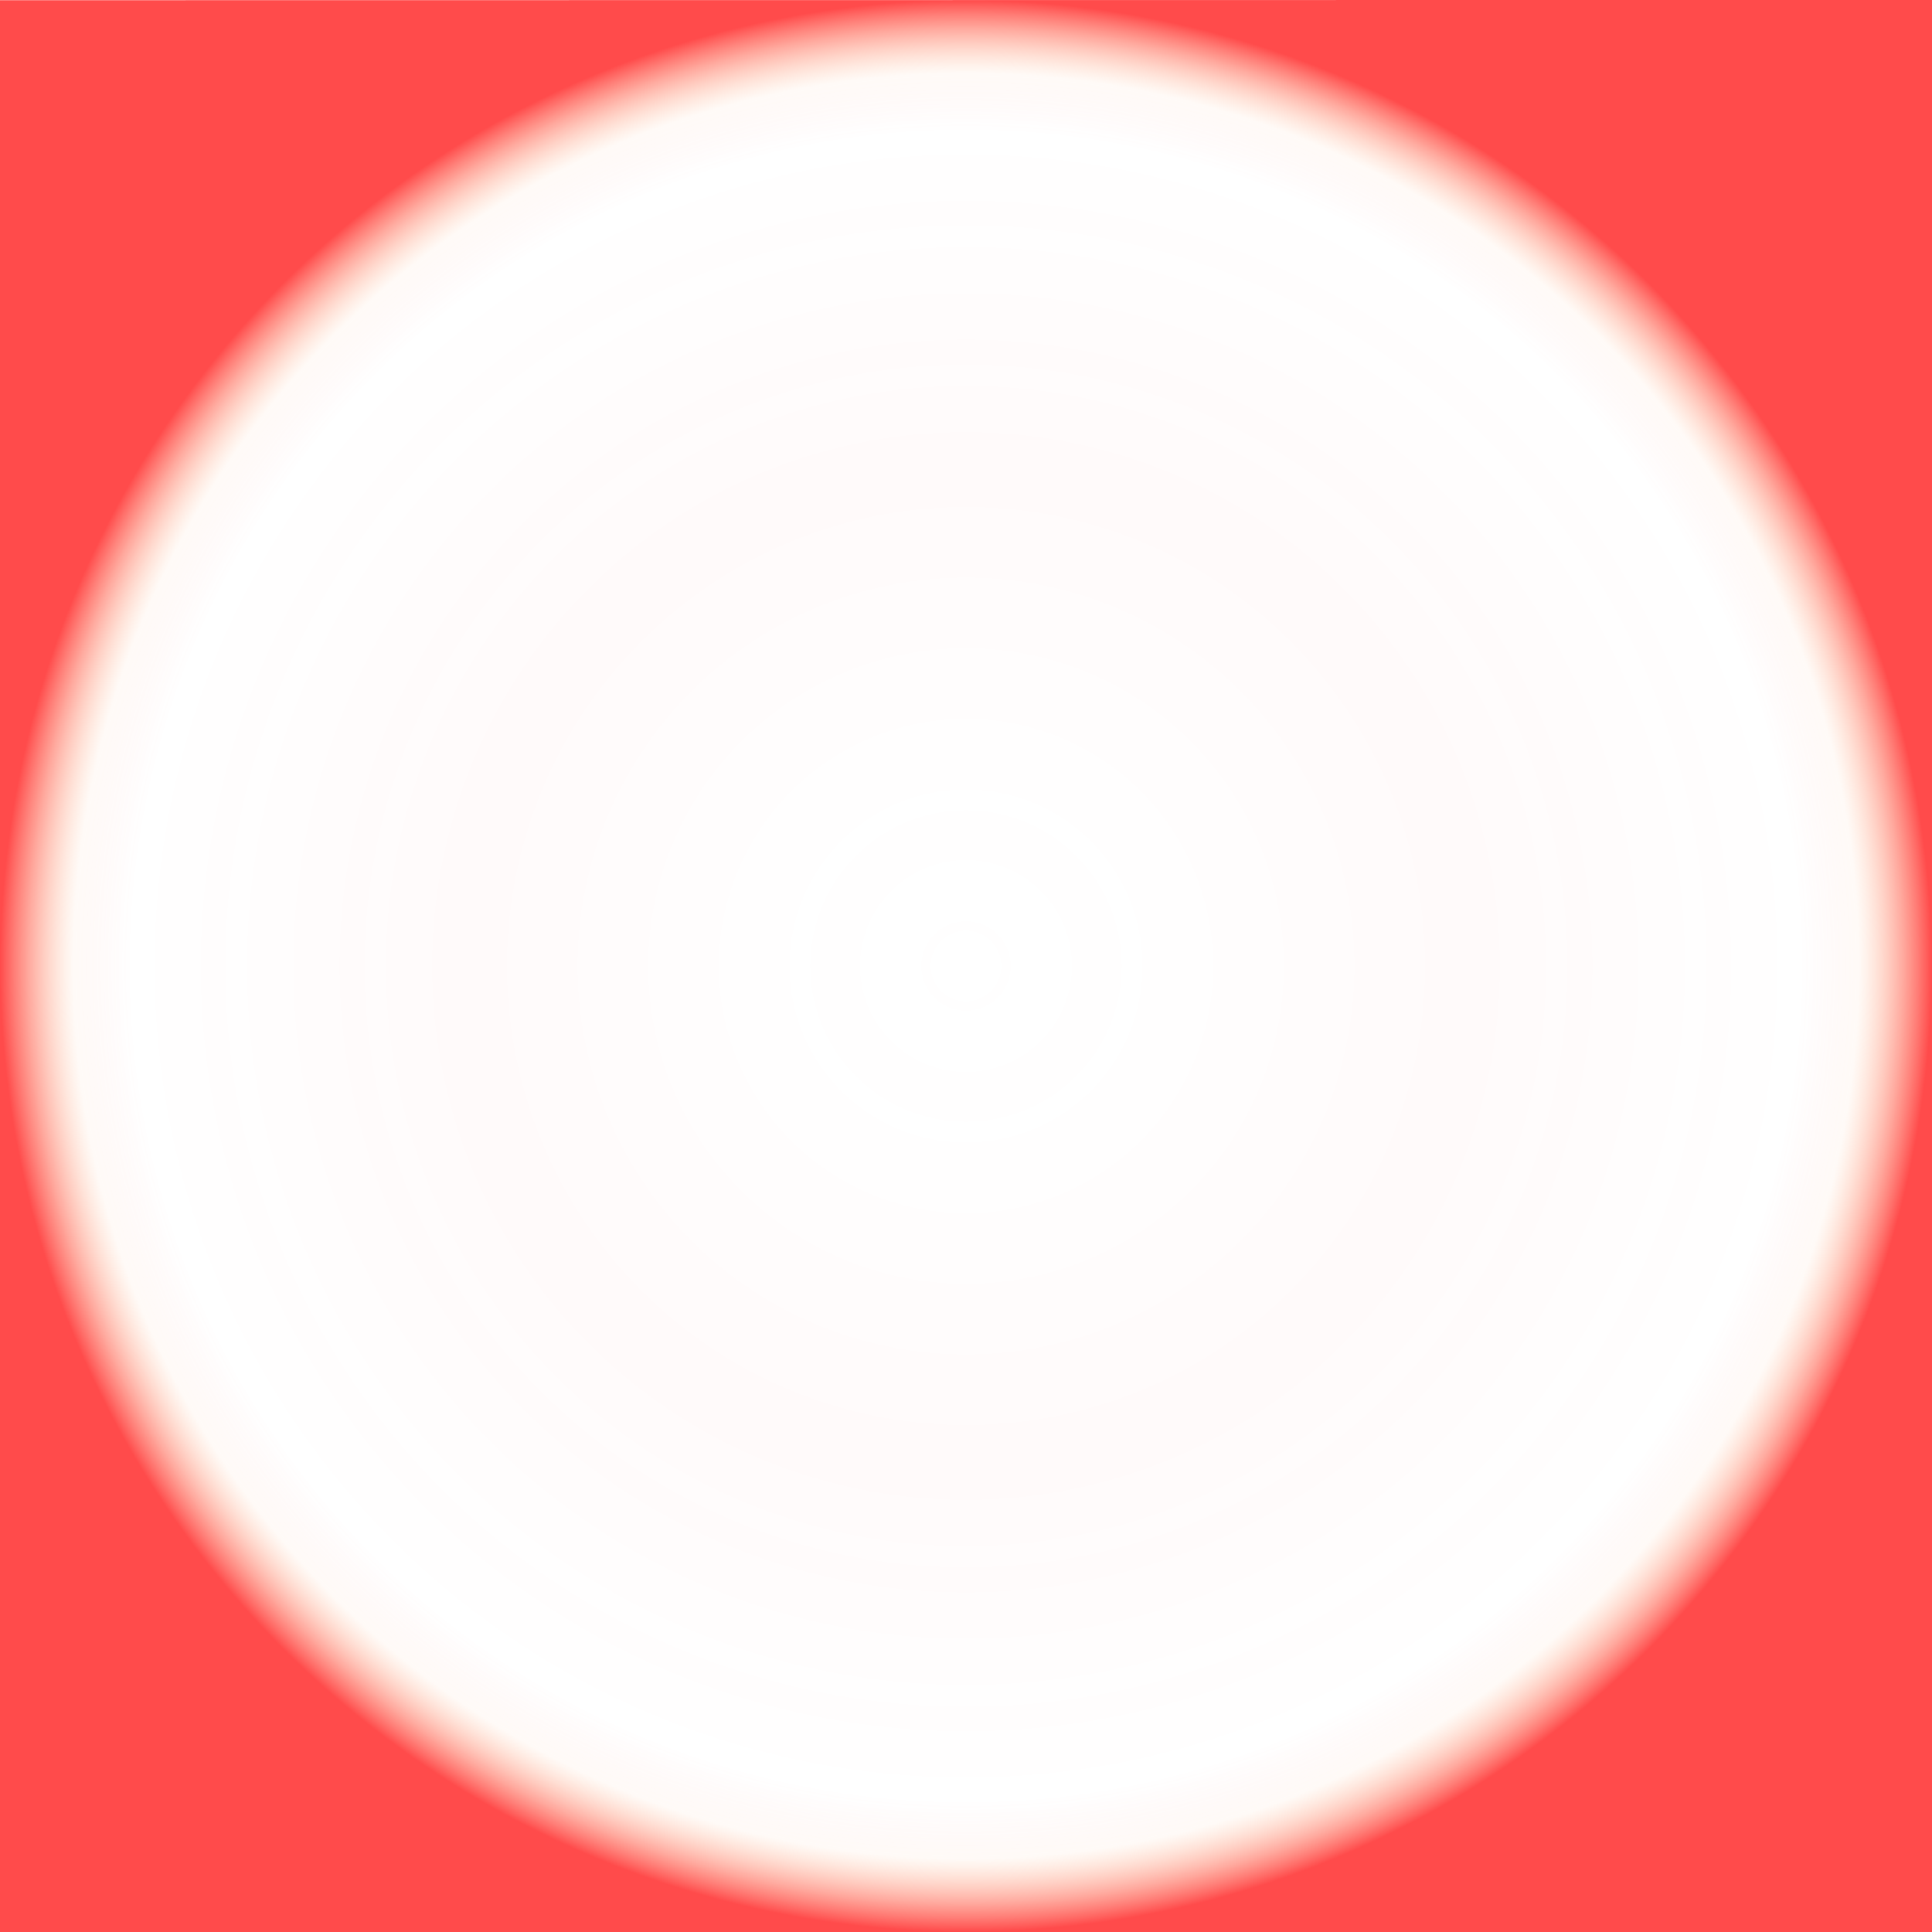
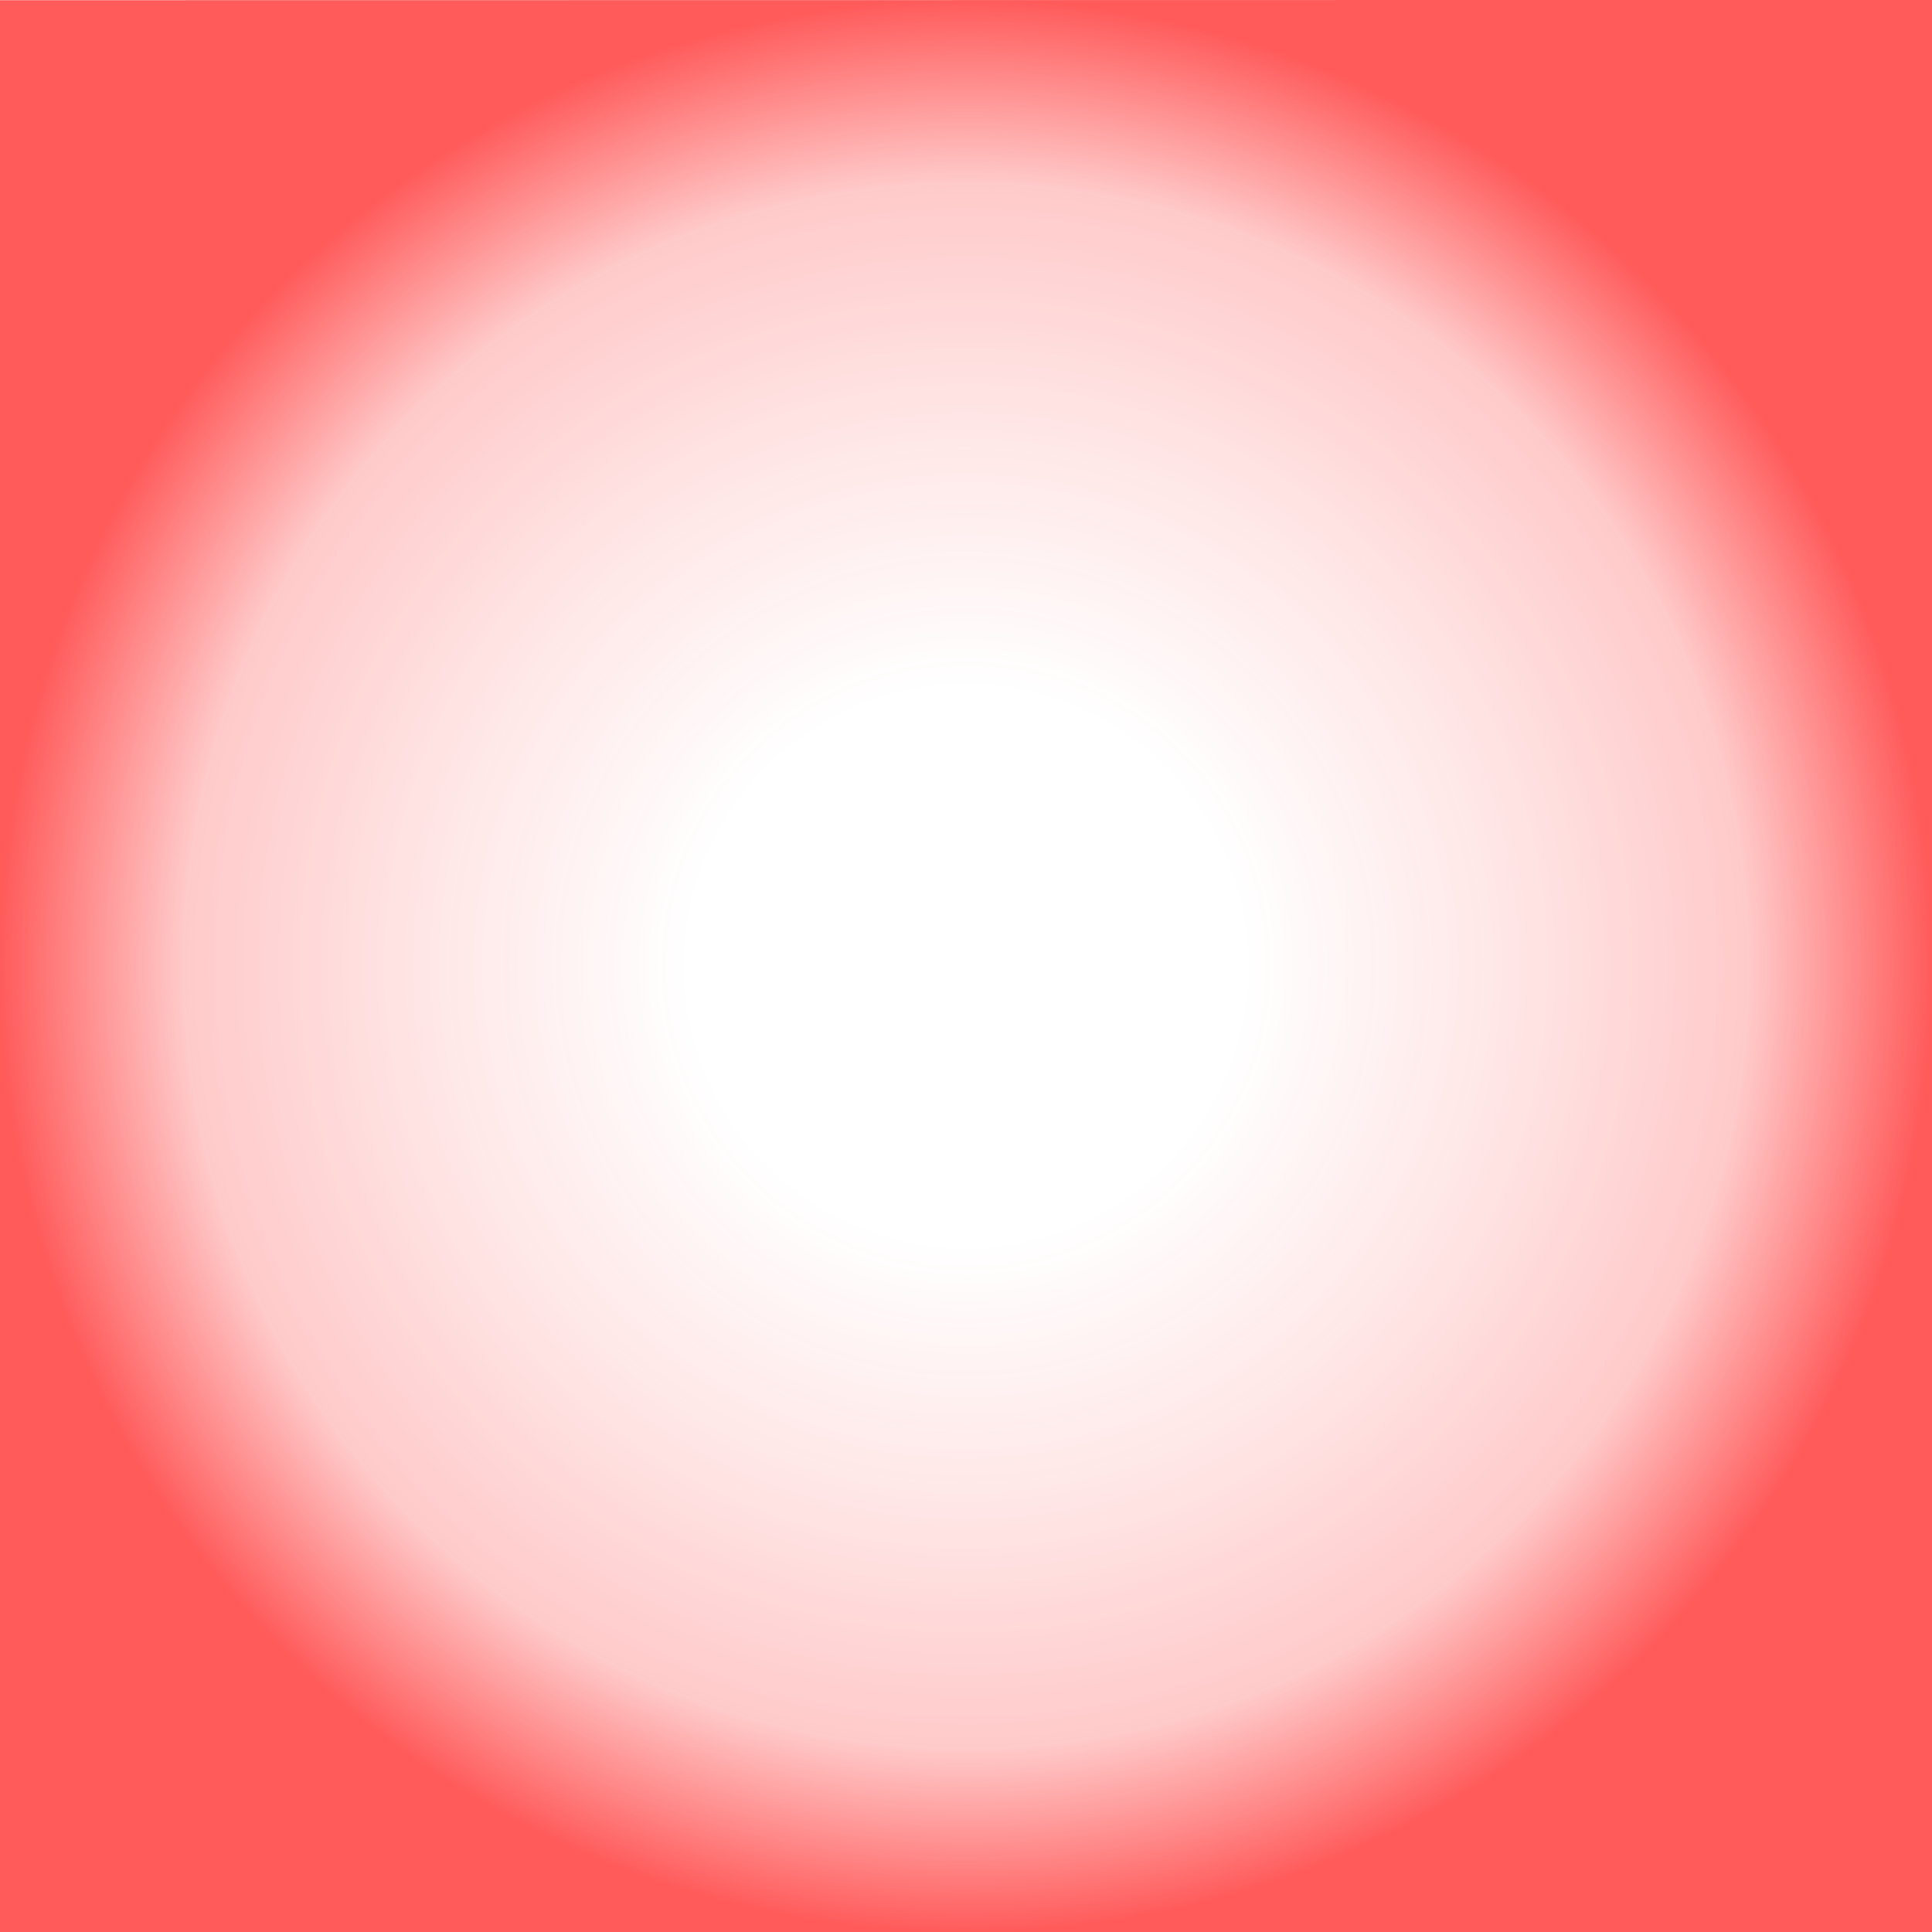
<svg xmlns="http://www.w3.org/2000/svg" cursor="default" version="1.1" viewBox="0 0 256 256">
  <defs>
    <radialGradient id="radialGradient4540" cx="128" cy="128" r="128" gradientTransform="translate(0 6.0249e-6)" gradientUnits="userSpaceOnUse">
-       <stop stop-color="#ffd5d5" stop-opacity="0" offset="0" />
-       <stop stop-color="#f55" stop-opacity=".028" offset=".522" />
-       <stop stop-color="#ff3636" stop-opacity="0" offset=".864" />
-       <stop stop-color="#ffb380" stop-opacity=".063" offset=".924" />
-       <stop stop-color="#ff2a2a" stop-opacity=".847" offset="1" />
+       <stop stop-color="#ff2a2a" stop-opacity="0" offset="0" />
+       <stop stop-color="#ff2a2a" stop-opacity="0" offset=".288" />
+       <stop stop-color="#ff2a2a" stop-opacity=".125" offset=".576" />
+       <stop stop-color="#ff2a2a" stop-opacity=".251" offset=".81" />
+       <stop stop-color="#ff2a2a" stop-opacity=".769" offset="1" />
    </radialGradient>
  </defs>
  <path d="m0 0.027v255.97l256 6e-3 6e-3 -256.01z" fill="url(#radialGradient4540)" />
</svg>
